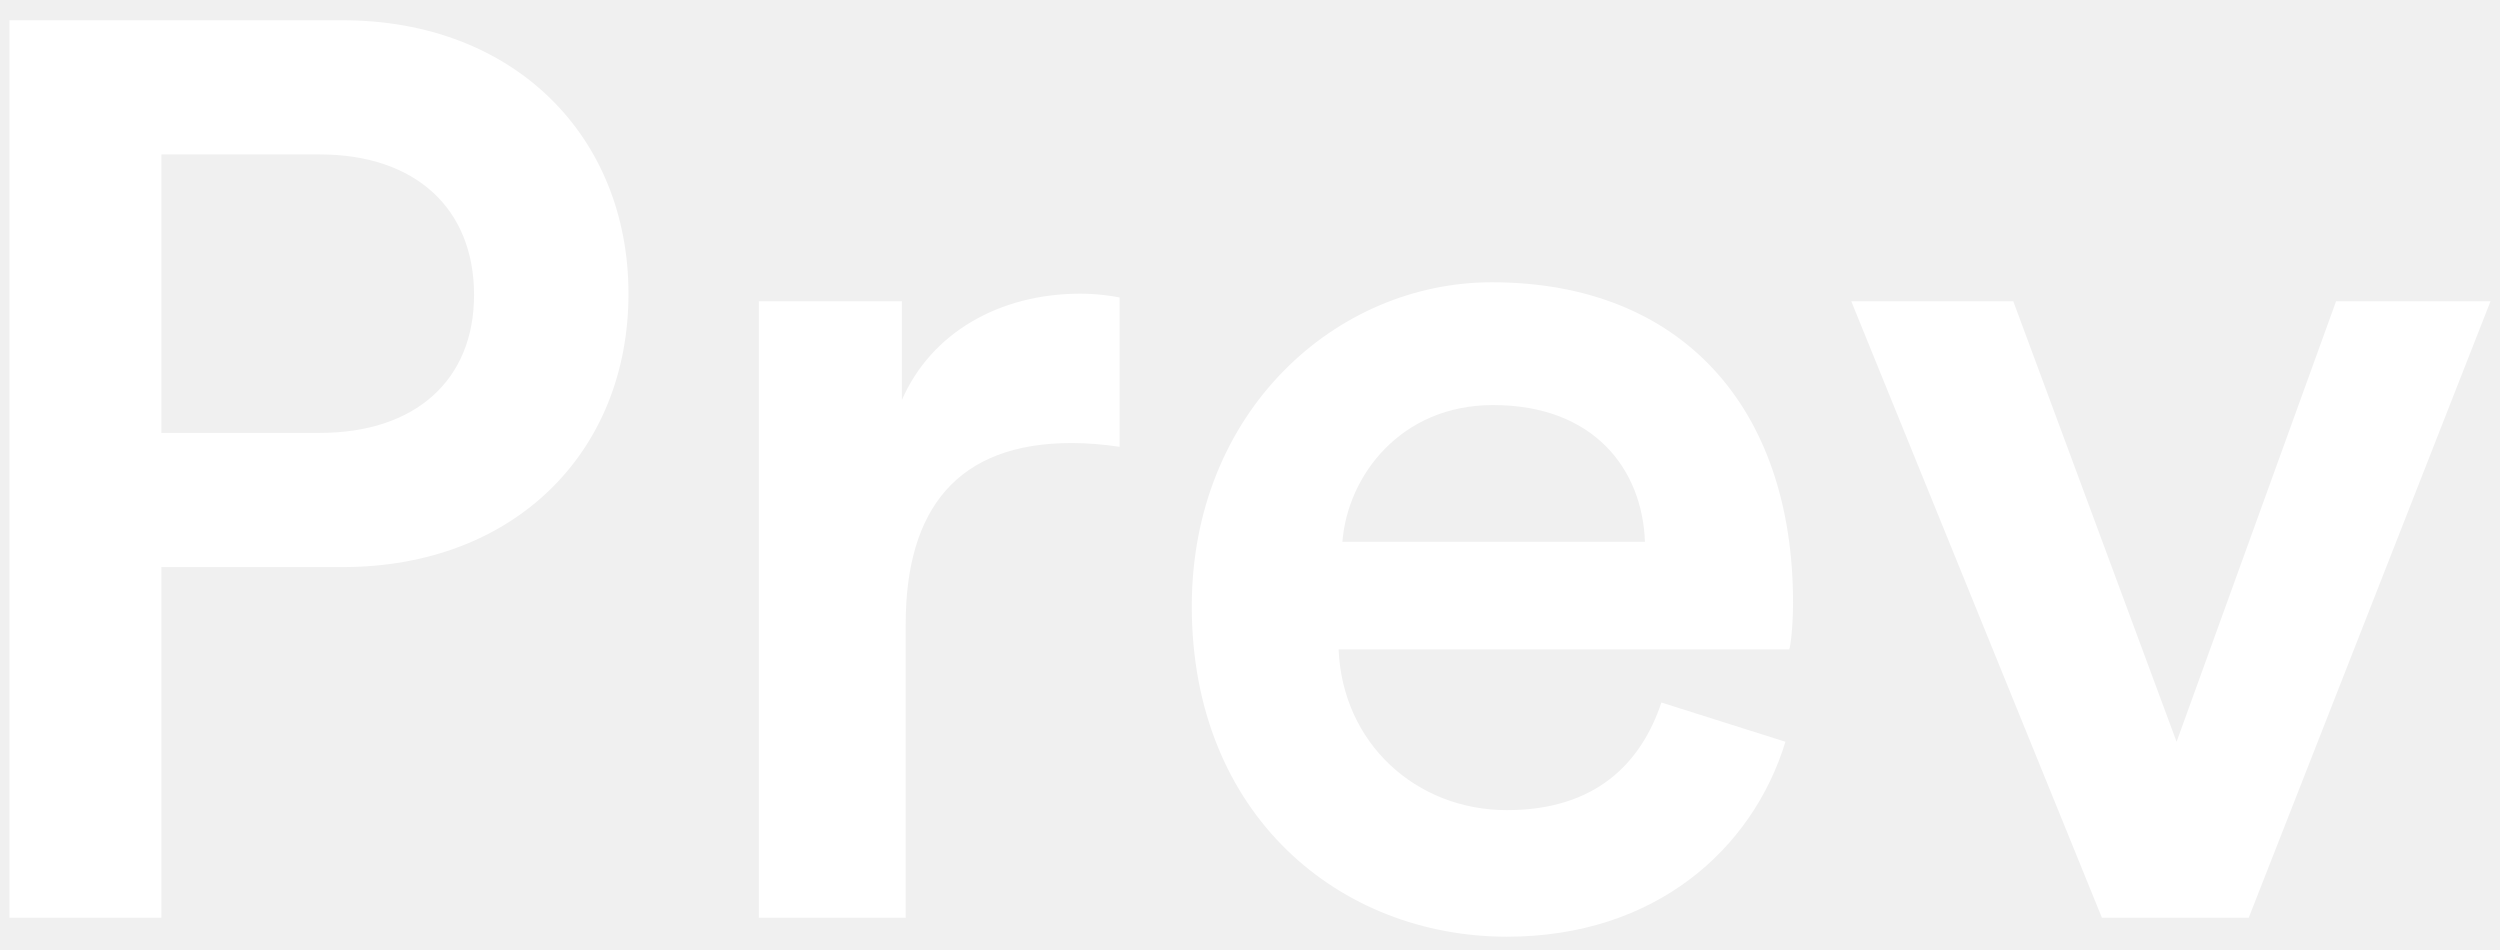
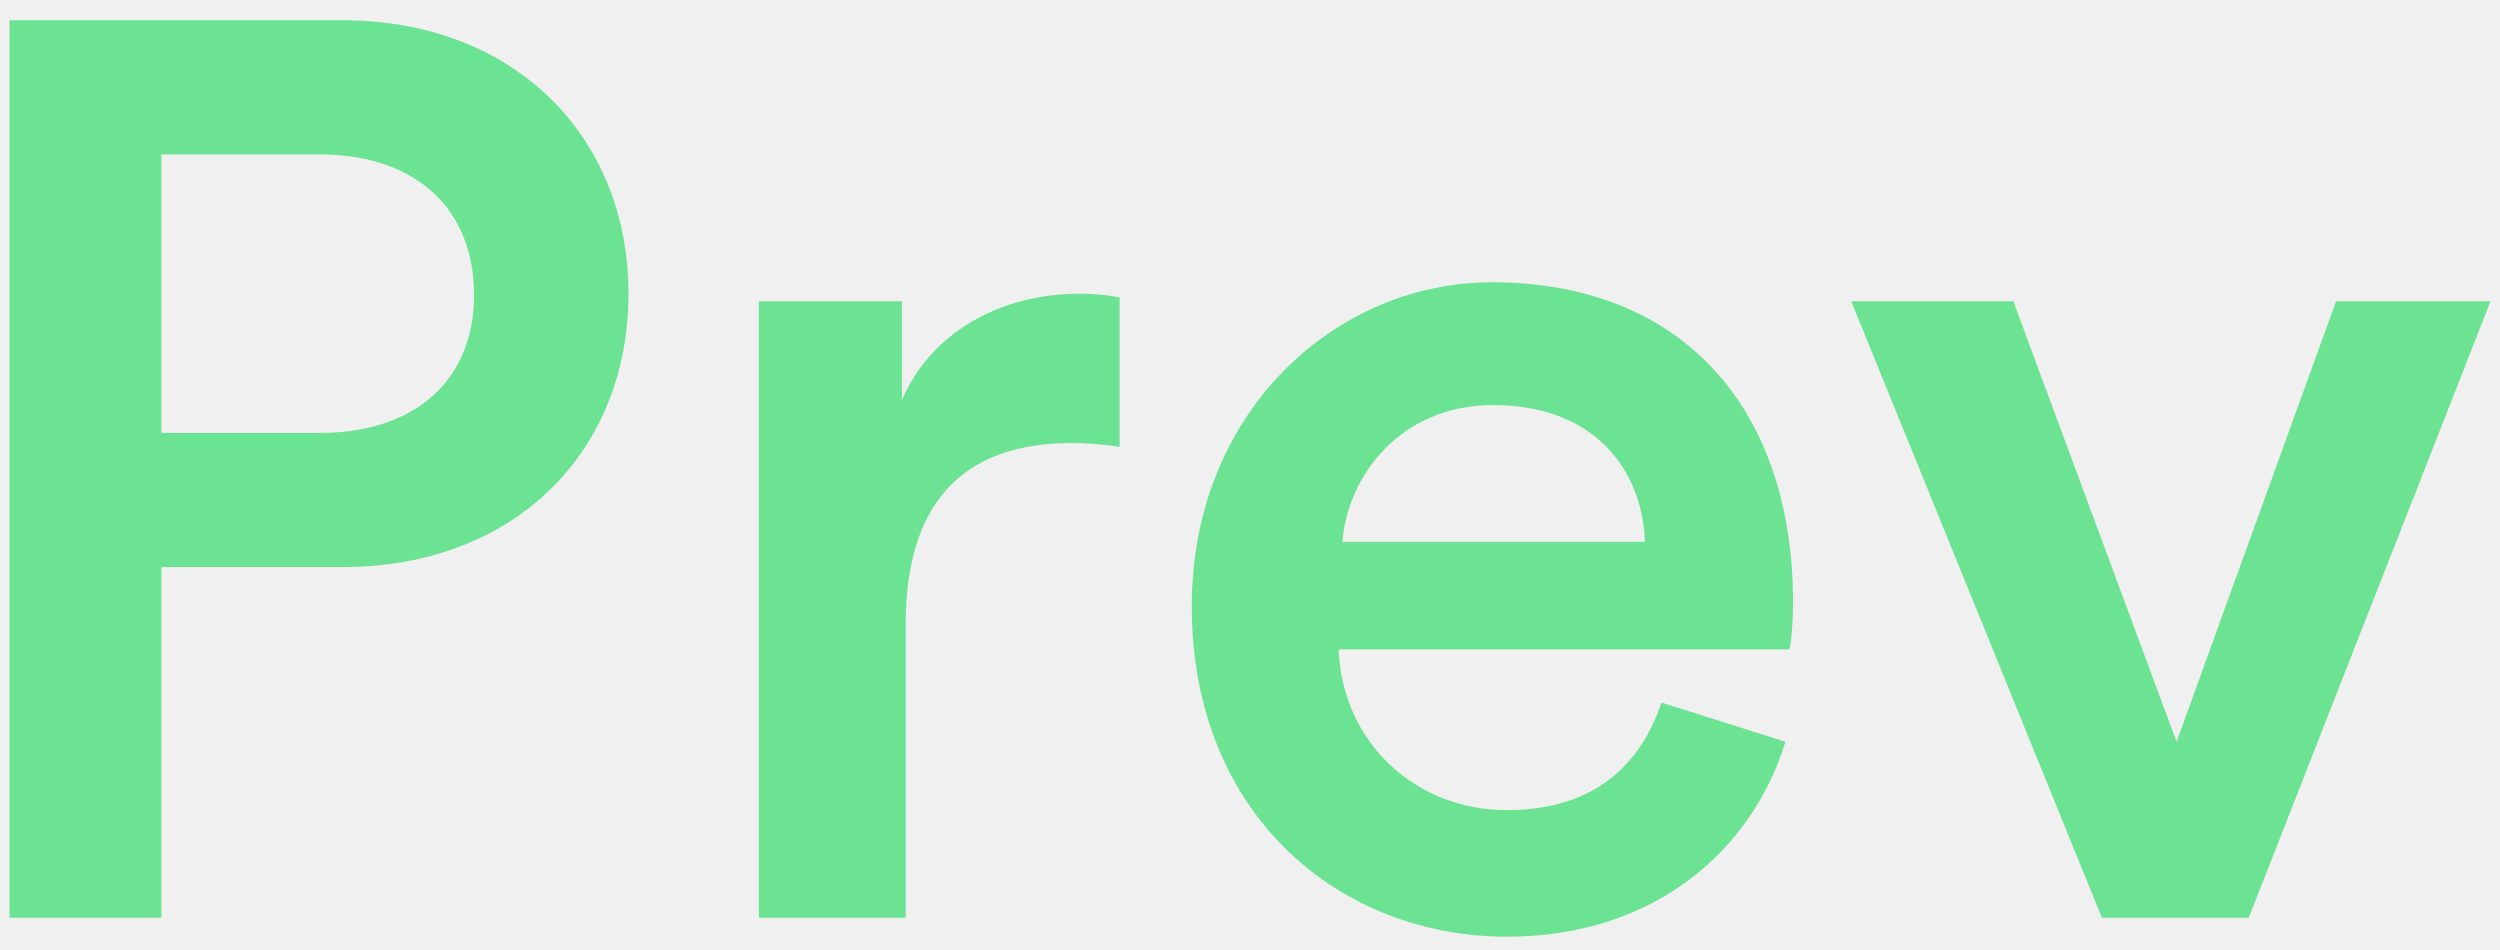
<svg xmlns="http://www.w3.org/2000/svg" width="79px" height="30px" viewBox="0 0 79 30" version="1.1">
  <defs />
  <g id="Page-1" stroke="none" stroke-width="1" fill="none" fill-rule="evenodd">
-     <path d="M5.1,13.68 L10.1,13.68 C13.14,13.68 14.98,12 14.98,9.32 C14.98,6.6 13.14,4.88 10.1,4.88 L5.1,4.88 L5.1,13.68 Z M10.82,17.92 L5.1,17.92 L5.1,29 L0.3,29 L0.3,0.64 L10.82,0.64 C16.26,0.64 19.86,4.32 19.86,9.28 C19.86,14.28 16.26,17.92 10.82,17.92 Z M35.38,9.4 C35.18,9.36 34.7,9.28 34.14,9.28 C31.58,9.28 29.42,10.52 28.5,12.64 L28.5,9.52 L23.98,9.52 L23.98,29 L28.62,29 L28.62,19.72 C28.62,16.08 30.26,14 33.86,14 C34.34,14 34.86,14.04 35.38,14.12 L35.38,9.4 Z M42.42,17.12 L51.98,17.12 C51.9,14.84 50.38,12.8 47.18,12.8 C44.26,12.8 42.58,15.04 42.42,17.12 Z M52.5,22.2 L56.42,23.44 C55.38,26.84 52.3,29.6 47.62,29.6 C42.34,29.6 37.66,25.76 37.66,19.16 C37.66,13 42.22,8.92 47.14,8.92 C53.14,8.92 56.66,12.88 56.66,19.04 C56.66,19.8 56.58,20.44 56.54,20.52 L42.3,20.52 C42.42,23.48 44.74,25.6 47.62,25.6 C50.42,25.6 51.86,24.12 52.5,22.2 Z M78.7,9.52 L73.82,9.52 L68.78,23.44 L63.62,9.52 L58.5,9.52 L66.42,29 L71.06,29 L78.7,9.52 Z" id="Prev" fill="#FFFFFF" />
+     <g id="prev" fill-rule="nonzero" fill="#6BE393">
+       <path d="M5.1,13.68 L10.1,13.68 C13.14,13.68 14.98,12 14.98,9.32 C14.98,6.6 13.14,4.88 10.1,4.88 L5.1,4.88 L5.1,13.68 Z M10.82,17.92 L5.1,17.92 L5.1,29 L0.3,29 L0.3,0.64 L10.82,0.64 C16.26,0.64 19.86,4.32 19.86,9.28 C19.86,14.28 16.26,17.92 10.82,17.92 Z M35.38,9.4 C35.18,9.36 34.7,9.28 34.14,9.28 C31.58,9.28 29.42,10.52 28.5,12.64 L28.5,9.52 L23.98,9.52 L23.98,29 L28.62,29 L28.62,19.72 C28.62,16.08 30.26,14 33.86,14 C34.34,14 34.86,14.04 35.38,14.12 L35.38,9.4 Z M42.42,17.12 L51.98,17.12 C51.9,14.84 50.38,12.8 47.18,12.8 C44.26,12.8 42.58,15.04 42.42,17.12 Z M52.5,22.2 L56.42,23.44 C55.38,26.84 52.3,29.6 47.62,29.6 C42.34,29.6 37.66,25.76 37.66,19.16 C37.66,13 42.22,8.92 47.14,8.92 C53.14,8.92 56.66,12.88 56.66,19.04 C56.66,19.8 56.58,20.44 56.54,20.52 L42.3,20.52 C42.42,23.48 44.74,25.6 47.62,25.6 C50.42,25.6 51.86,24.12 52.5,22.2 Z M78.7,9.52 L73.82,9.52 L68.78,23.44 L63.62,9.52 L58.5,9.52 L66.42,29 L71.06,29 L78.7,9.52 Z" id="Prev" />
+     </g>
  </g>
</svg>
